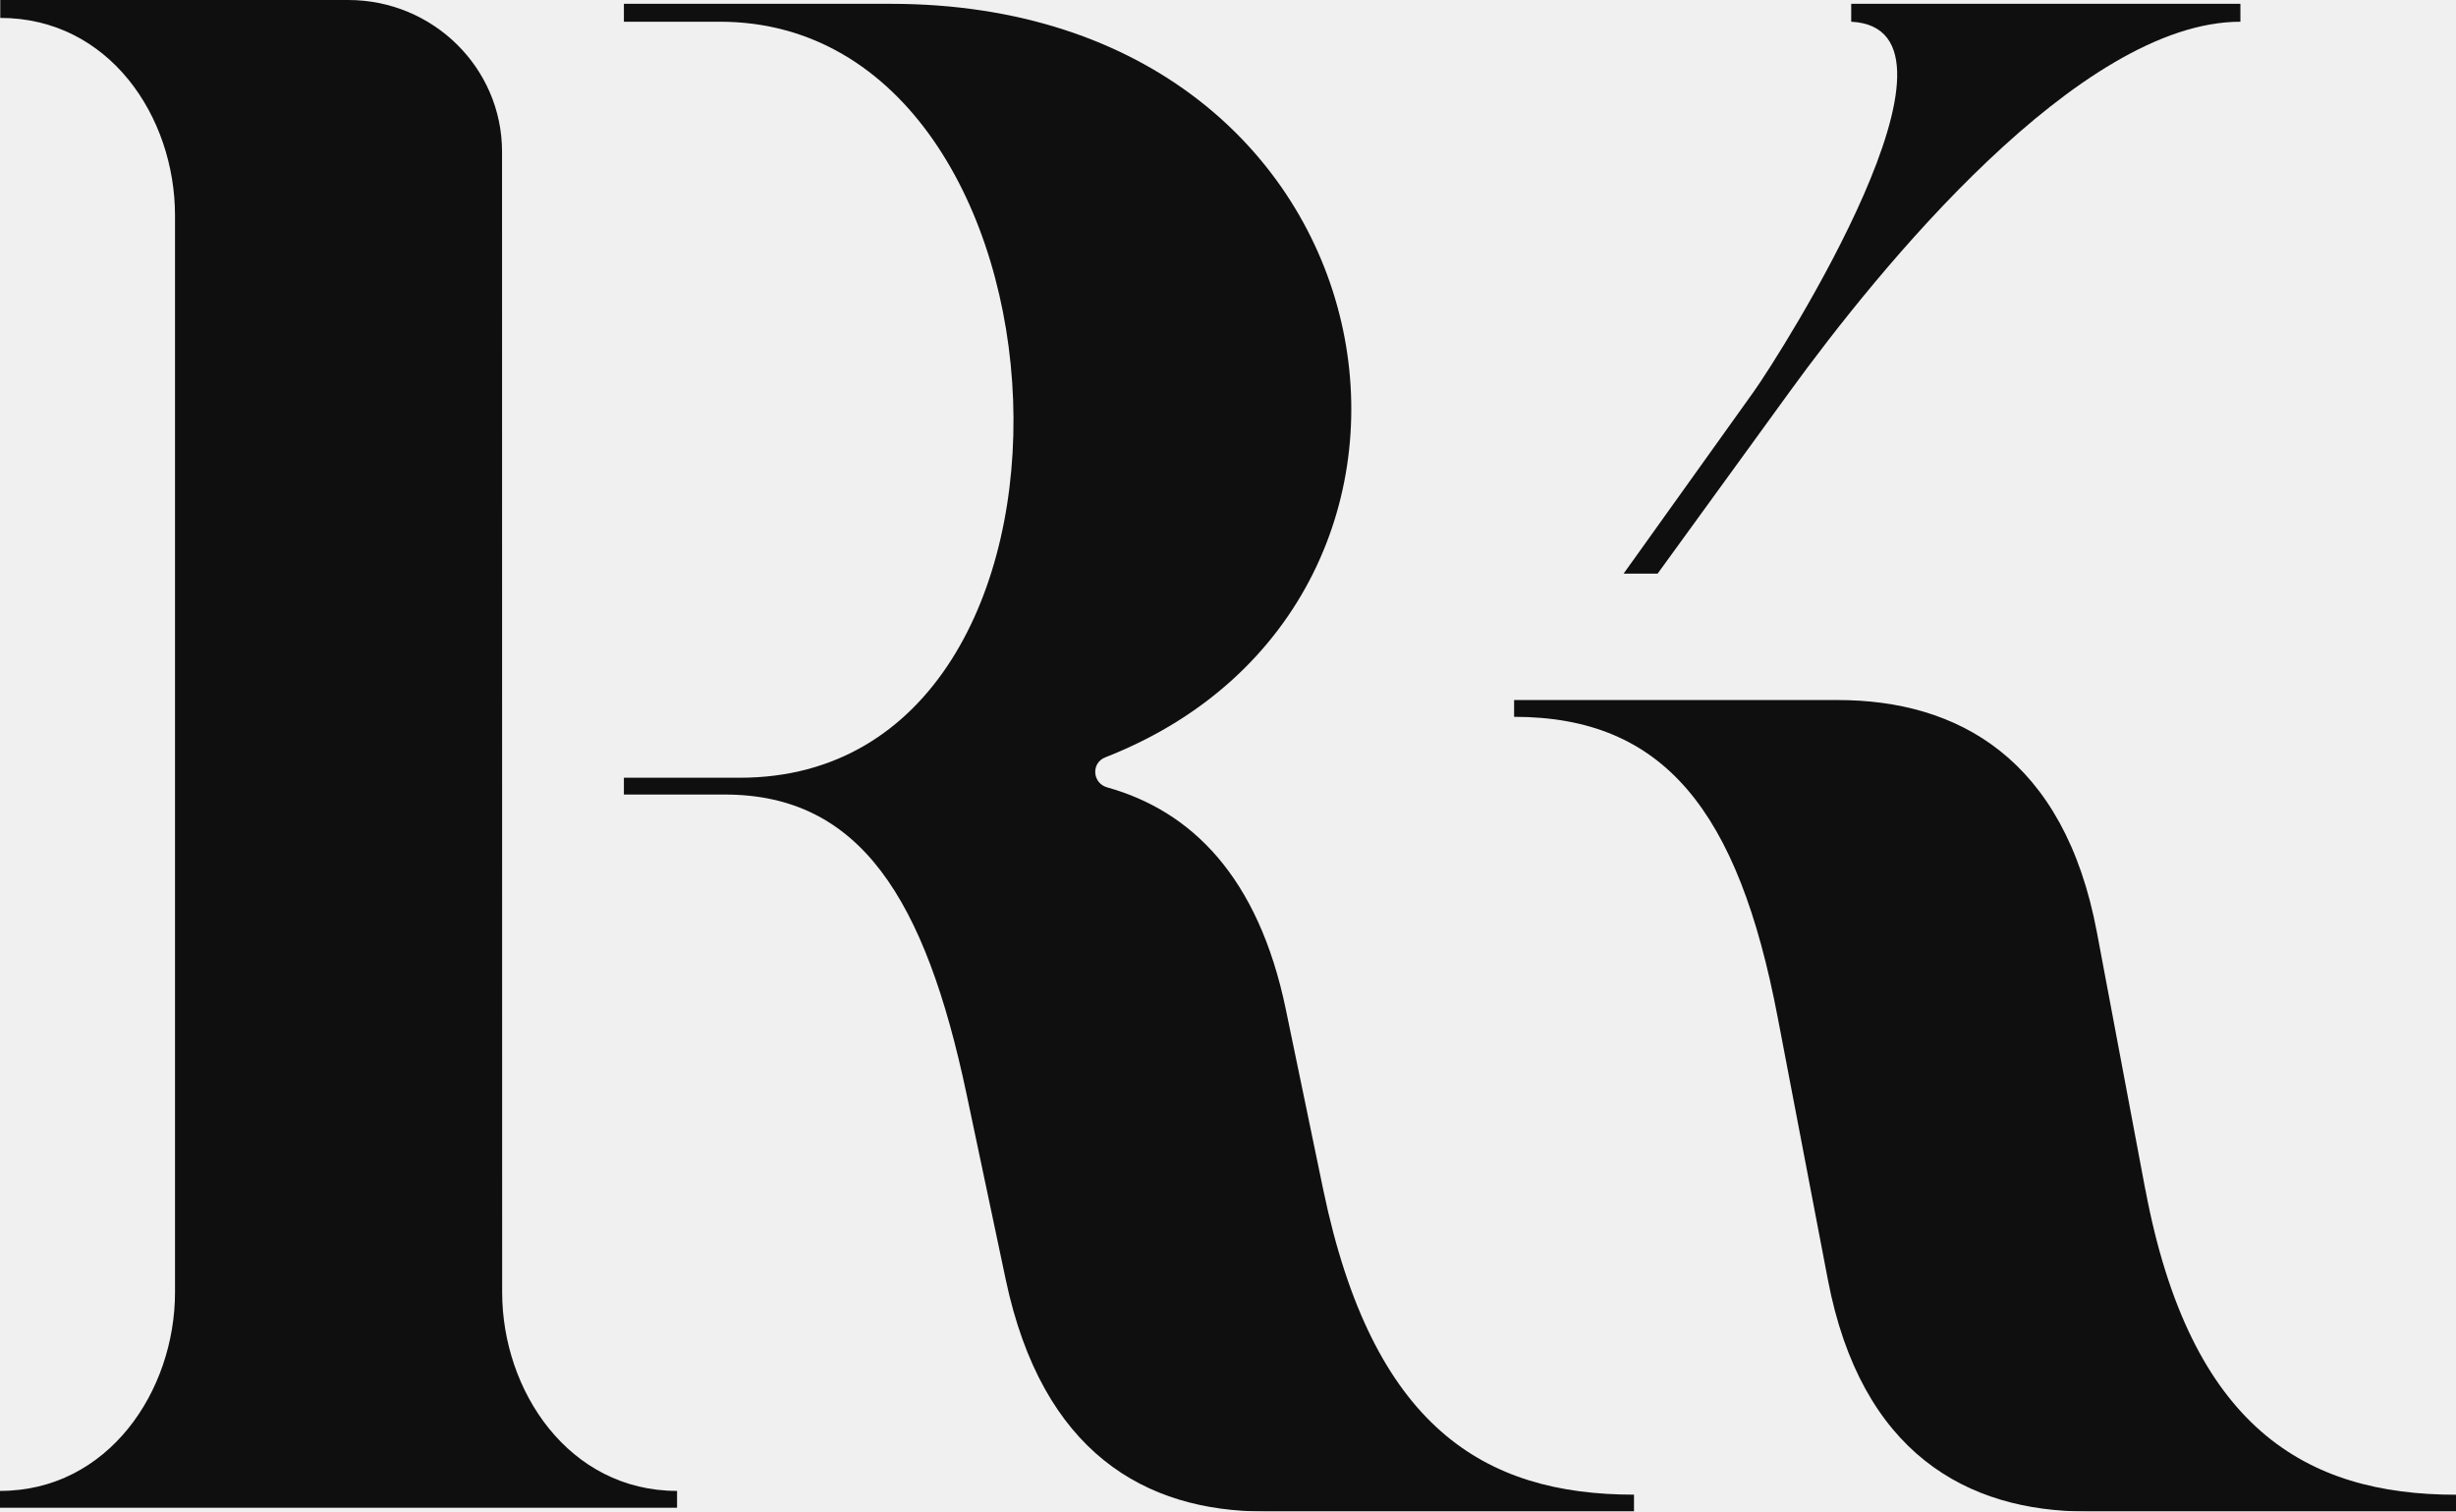
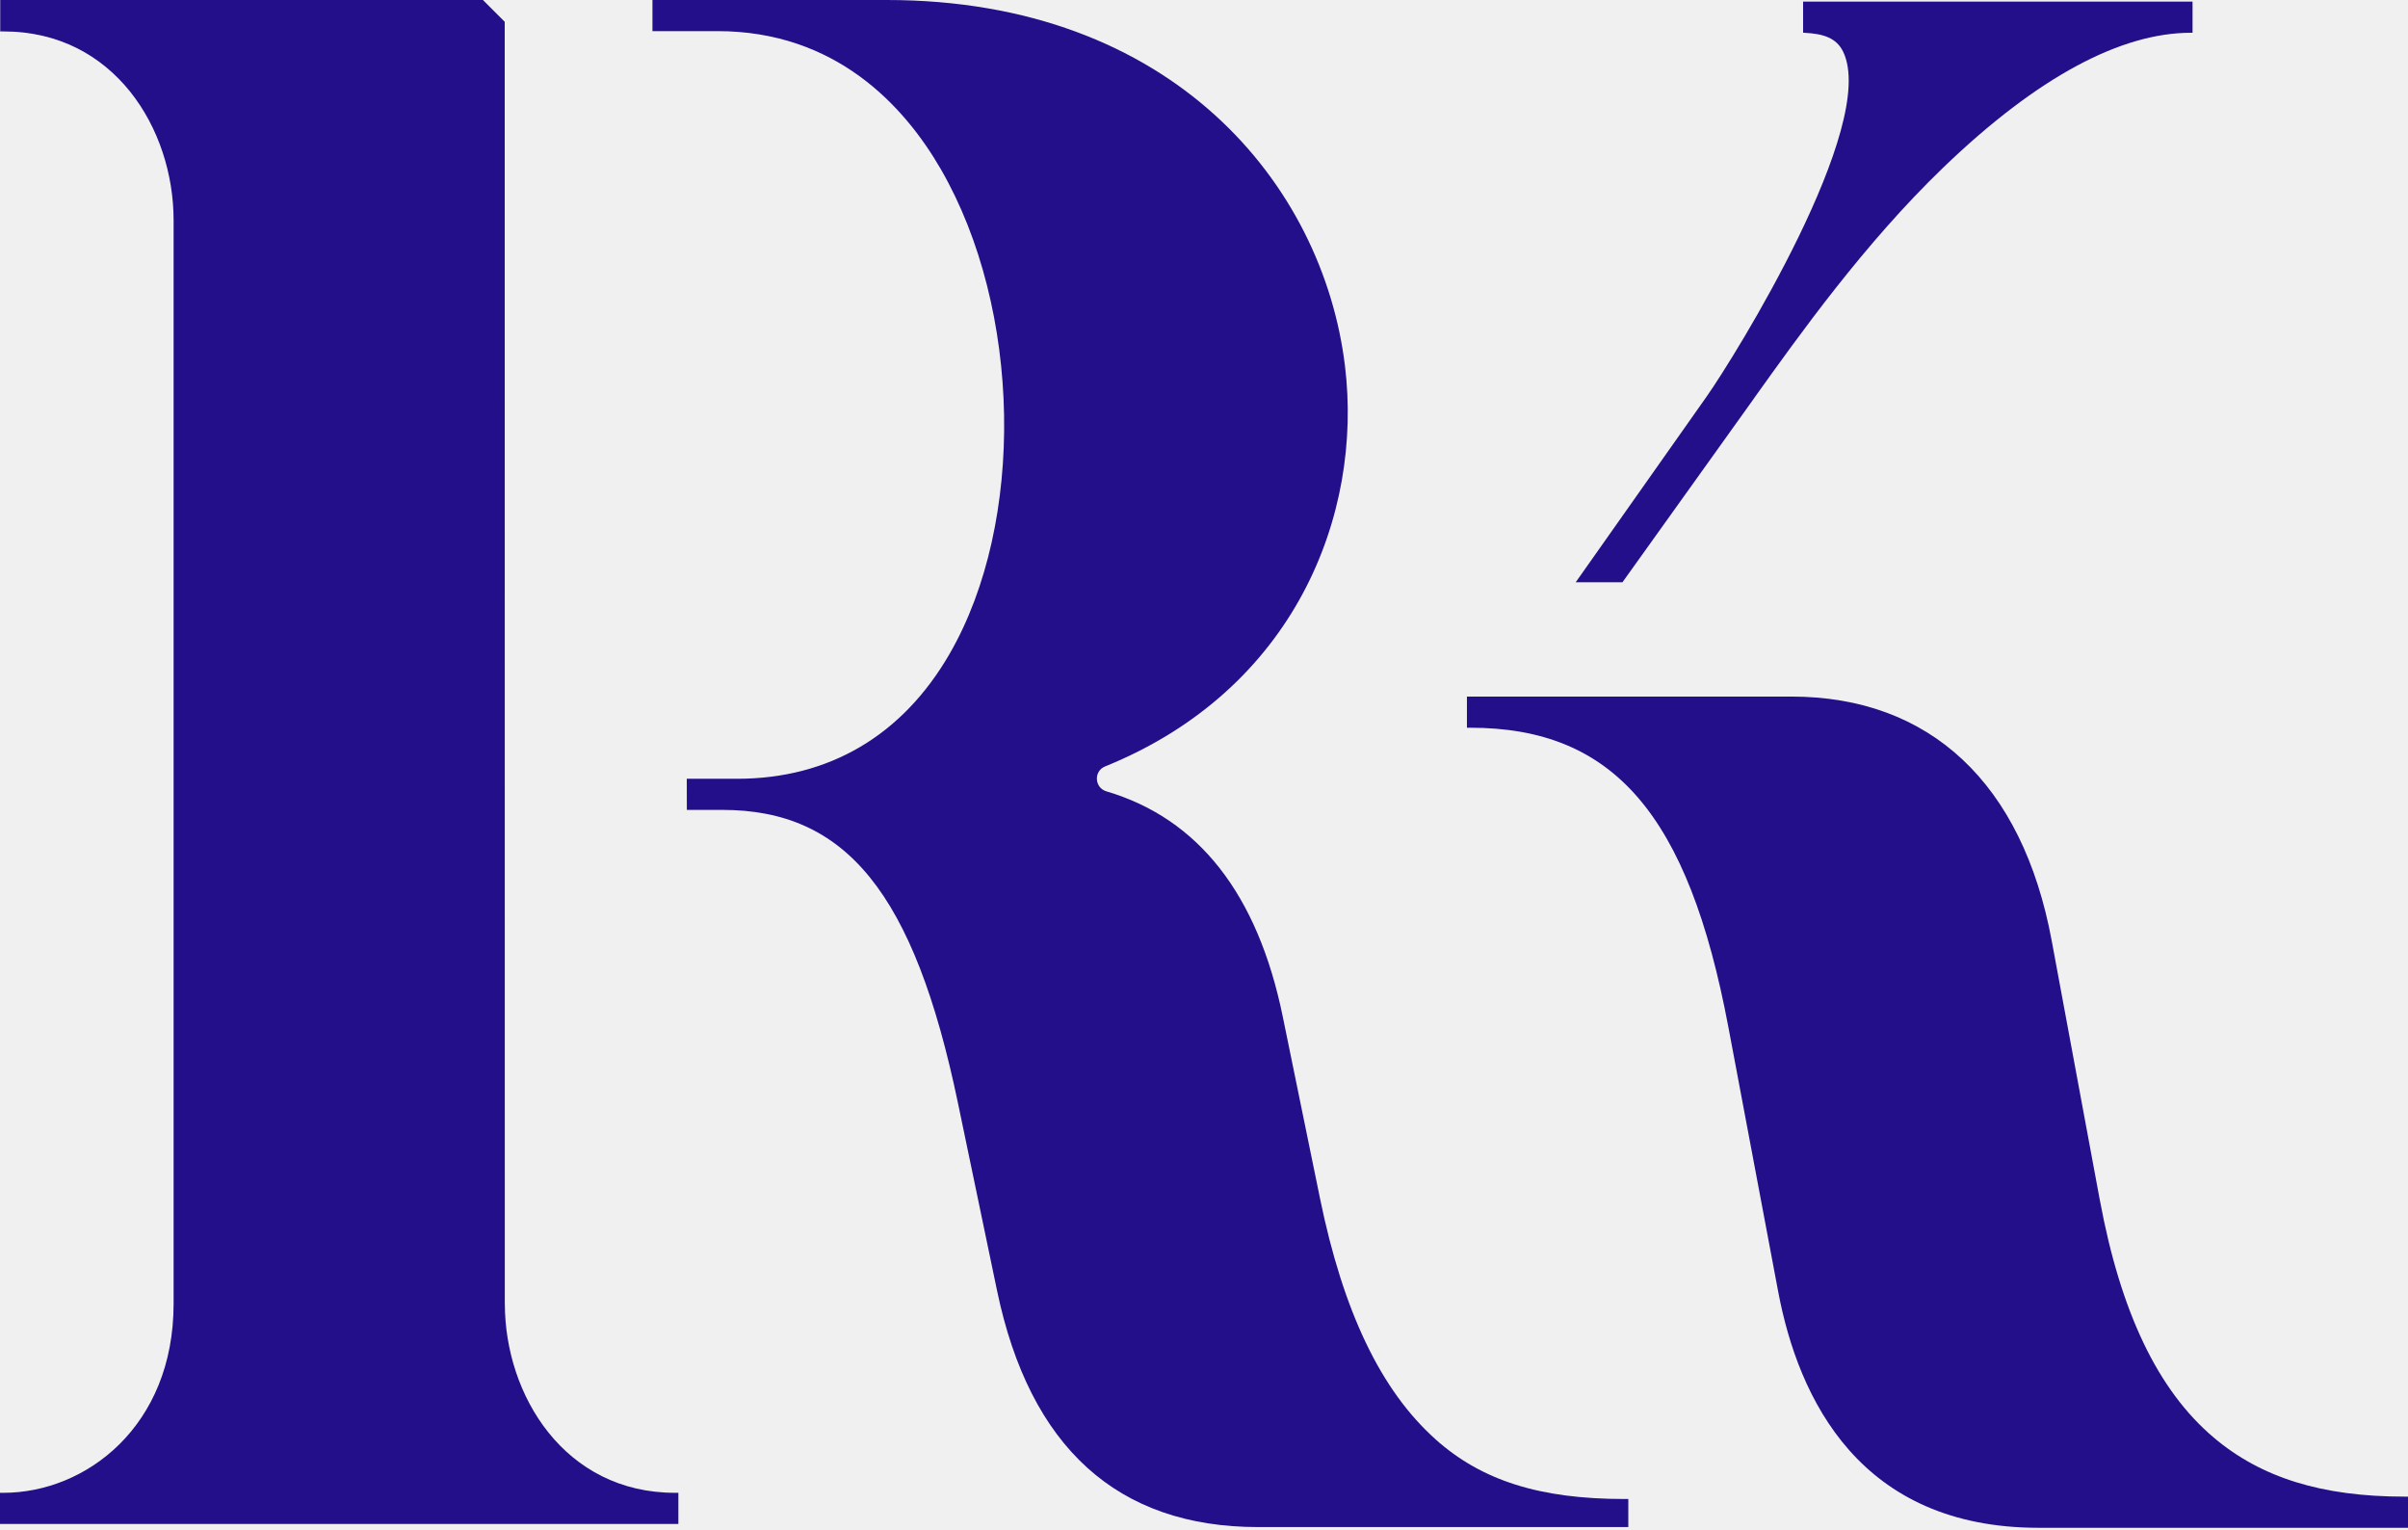
- <svg xmlns="http://www.w3.org/2000/svg" width="65" height="40" viewBox="0 0 65 40" fill="none">
-   <g style="mix-blend-mode:difference" clip-path="url(#clip0_159_1189)">
-     <path d="M43.245 39.557V40.001H33.479C30.299 40.001 27.584 38.435 26.617 33.861L25.578 28.942C24.488 23.788 22.766 21.027 19.183 21.027H16.512V20.582H19.583C29.793 20.585 28.829 0.575 19.054 0.575H16.512V0.101H23.569C37.221 0.101 39.834 15.904 29.253 20.042C28.871 20.191 28.909 20.728 29.304 20.838C31.527 21.459 33.301 23.197 34.029 26.707L35.02 31.482C36.325 37.77 39.277 39.555 43.245 39.555V39.557Z" fill="white" />
-     <path d="M17.919 39.456V39.901H0V39.456C2.866 39.456 4.632 36.811 4.632 34.199V5.704C4.632 3.08 2.882 0.474 0.007 0.474V0H9.215C11.463 0 13.287 1.798 13.287 4.015L13.29 34.199C13.29 36.811 15.056 39.456 17.919 39.456Z" fill="white" />
-     <path d="M56.779 31.48C57.966 37.791 61.033 39.557 65 39.557V40.001H55.236C52.054 40.001 49.252 38.452 48.375 33.861L47.044 26.902C46.003 21.455 44.039 18.97 40.072 18.97V18.526H48.635C51.816 18.526 54.631 20.073 55.495 24.666L56.777 31.48H56.779ZM43.872 15.181H42.97L46.411 10.369C47.128 9.366 52.595 0.755 48.994 0.575V0.101H59.294V0.575C55.026 0.575 49.718 7.125 47.363 10.369L43.87 15.181H43.872Z" fill="white" />
+ <svg xmlns="http://www.w3.org/2000/svg" width="63" height="40" viewBox="0 0 63 40" fill="none">
+   <g style="mix-blend-mode:difference">
+     <path d="M62.913 39.145C60.743 39.145 59.155 38.648 57.915 37.598C56.457 36.363 55.482 34.328 54.936 31.38L54.929 31.345L53.678 24.603C52.914 20.486 50.494 18.219 46.864 18.219H38.379V19.034H38.467C42.217 19.034 44.172 21.307 45.218 26.858L46.522 33.781C47.054 36.6 48.667 39.96 53.337 39.96H63V39.146H62.912L62.913 39.145Z" fill="#CDFF67" />
+     <path d="M45.885 10.424C47.071 8.767 48.772 6.374 50.838 4.385C53.328 1.988 55.508 0.857 57.319 0.857H57.363V0.042H47.174V0.855L47.215 0.858C47.707 0.883 48.046 0.992 48.221 1.351C49.151 3.262 45.382 9.335 44.649 10.374L41.225 15.229H42.448L45.886 10.425L45.885 10.424Z" fill="#CDFF67" />
+     <path d="M37.554 37.642C36.129 36.368 35.141 34.306 34.534 31.34L33.561 26.592C32.905 23.387 31.356 21.41 28.947 20.698C28.633 20.605 28.609 20.169 28.911 20.047C33.87 18.039 35.662 13.474 35.188 9.568C34.611 4.828 30.68 0 23.199 0H17.07V0.814H18.772C21.861 0.814 23.655 2.763 24.616 4.427C26.732 8.093 26.832 13.658 24.846 17.098C23.61 19.238 21.689 20.369 19.287 20.369H17.968L17.97 21.183H18.899C22.132 21.183 23.917 23.349 25.064 28.856L26.084 33.749C26.939 37.858 29.239 39.941 32.917 39.941H42.601V39.207H42.494C40.286 39.207 38.762 38.725 37.553 37.642H37.554Z" fill="#CDFF67" />
+     <path d="M13.207 34.1L13.205 0.57C12.982 0.347 12.858 0.223 12.635 0H0.006V0.822H0.094C2.984 0.822 4.542 3.367 4.542 5.761V34.1C4.542 37.306 2.247 39.045 0.088 39.045H0V39.859H17.748V39.045H17.66C14.77 39.045 13.209 36.493 13.208 34.1L13.207 34.1Z" fill="#CDFF67" />
  </g>
-   <defs>
-     <clipPath id="clip0_159_1189">
-       <rect width="65" height="40" fill="white" />
-     </clipPath>
-   </defs>
</svg>
